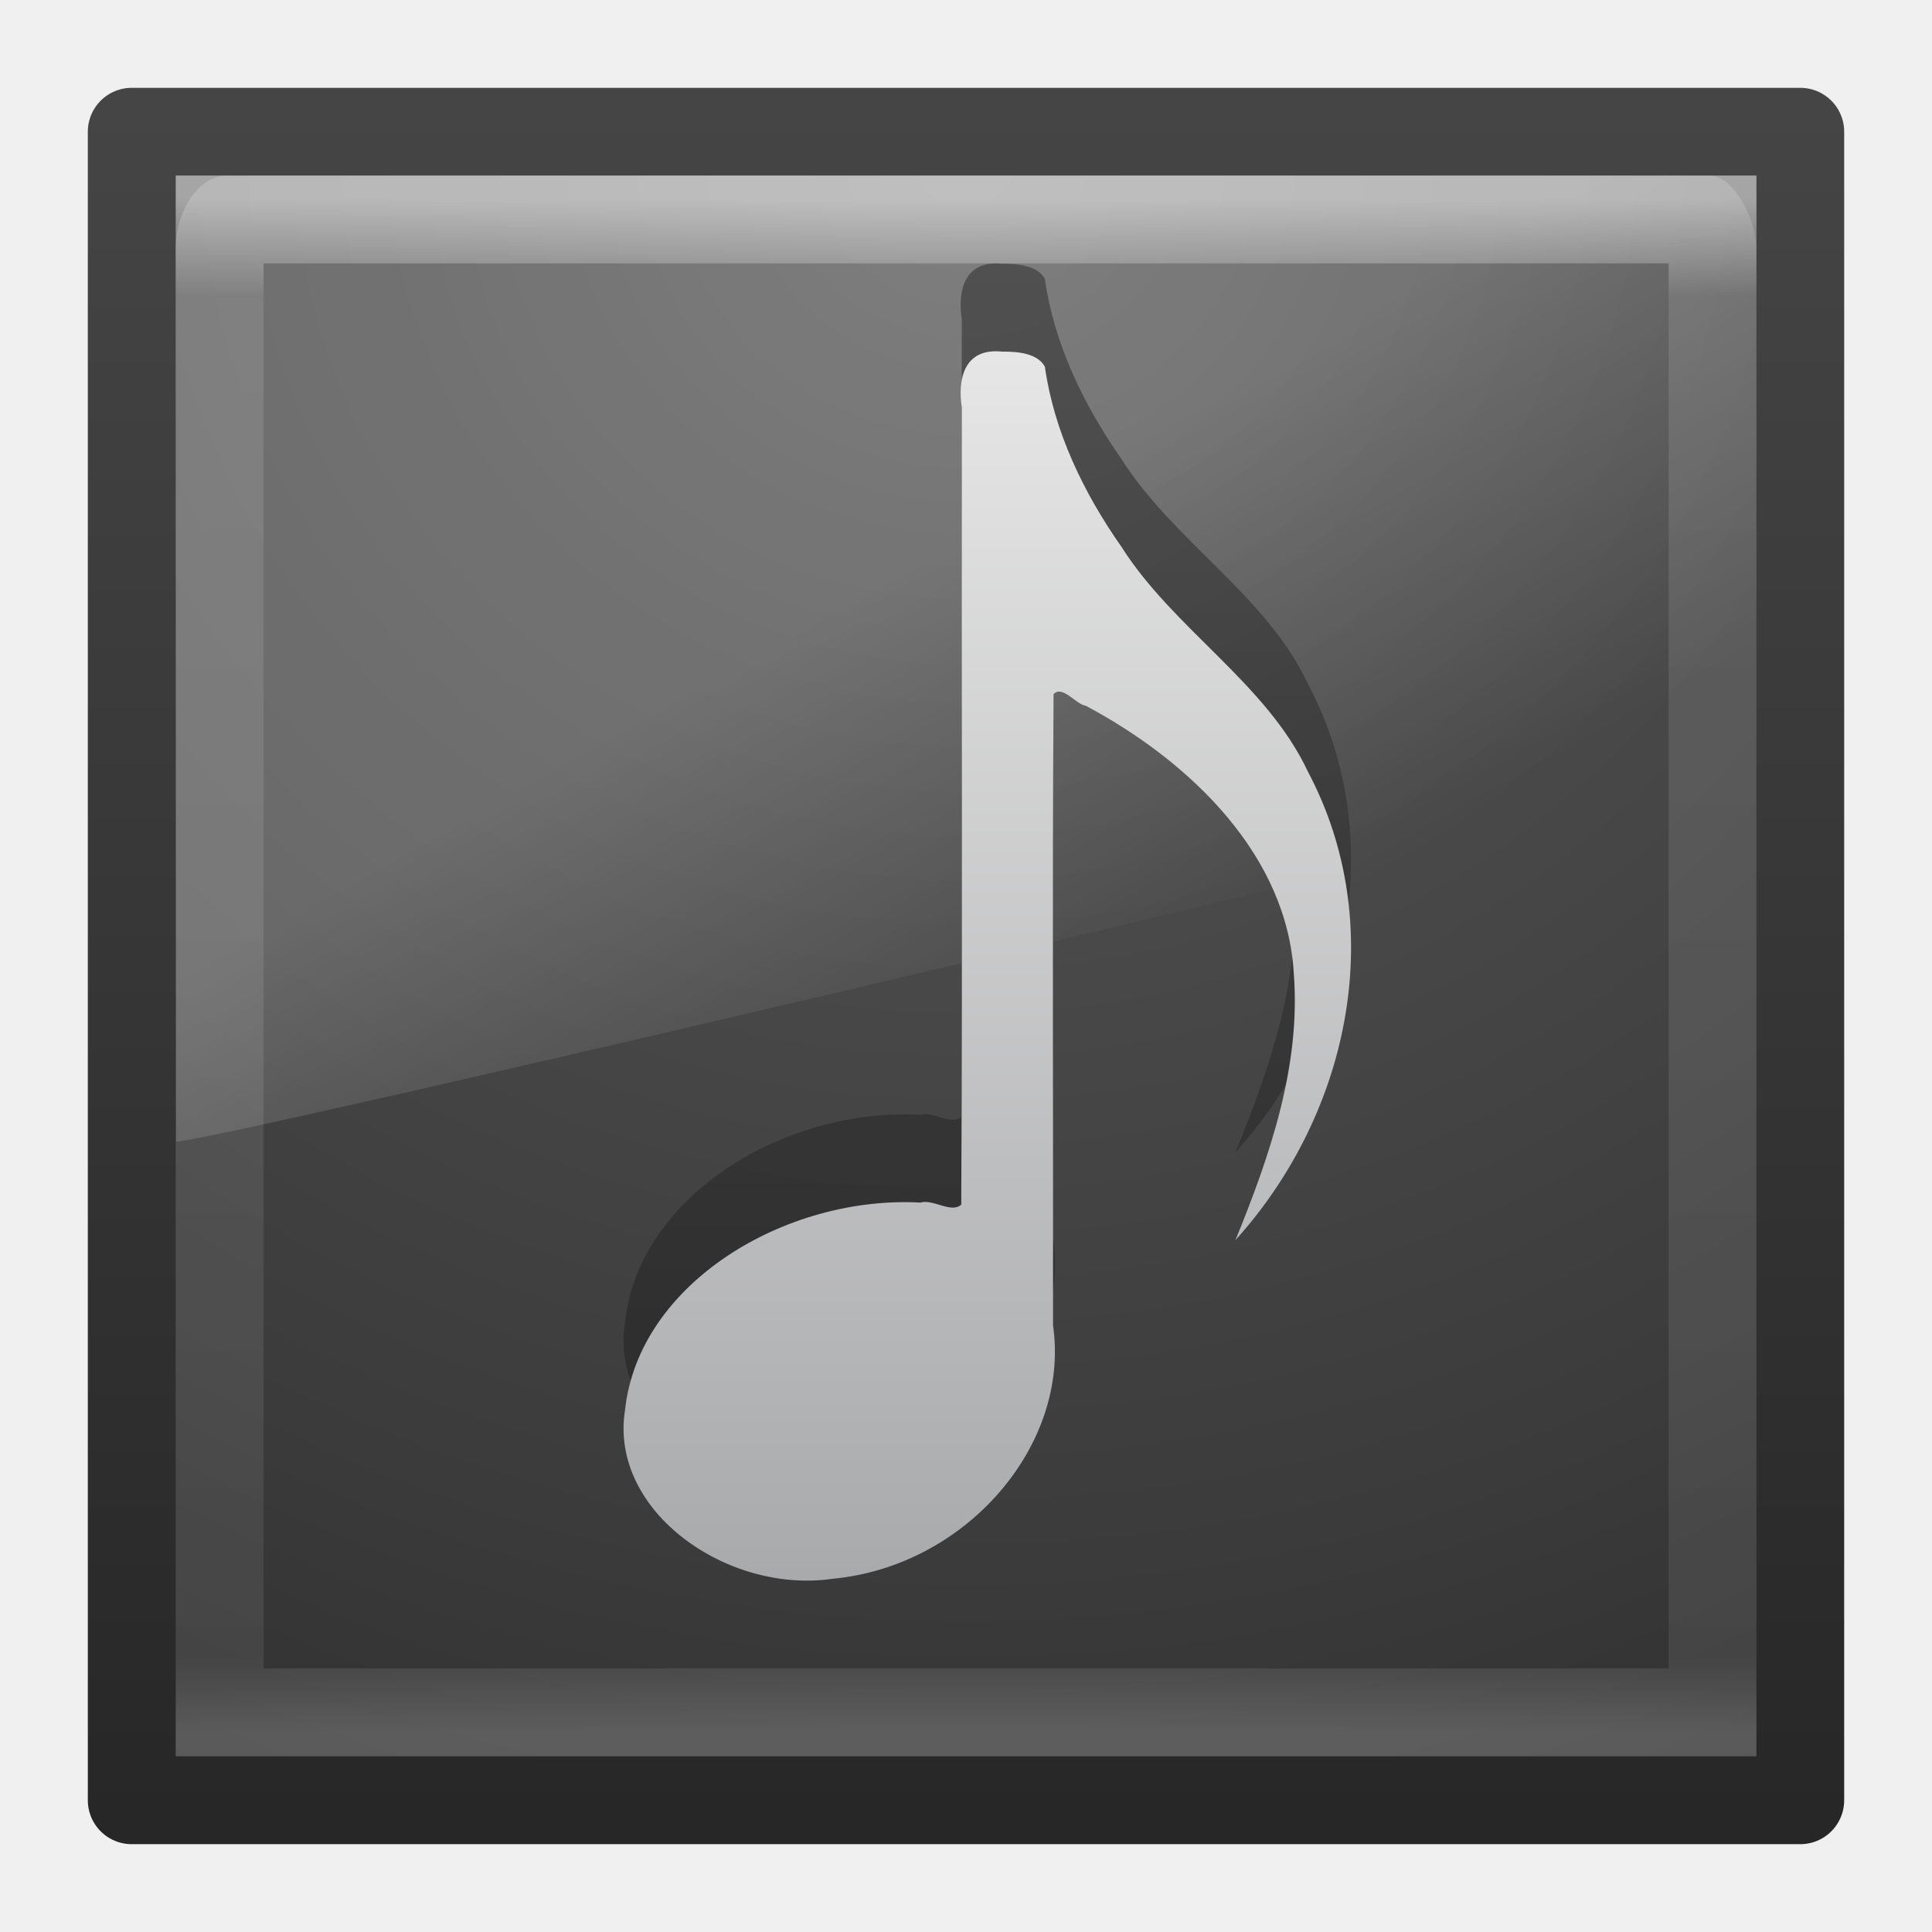
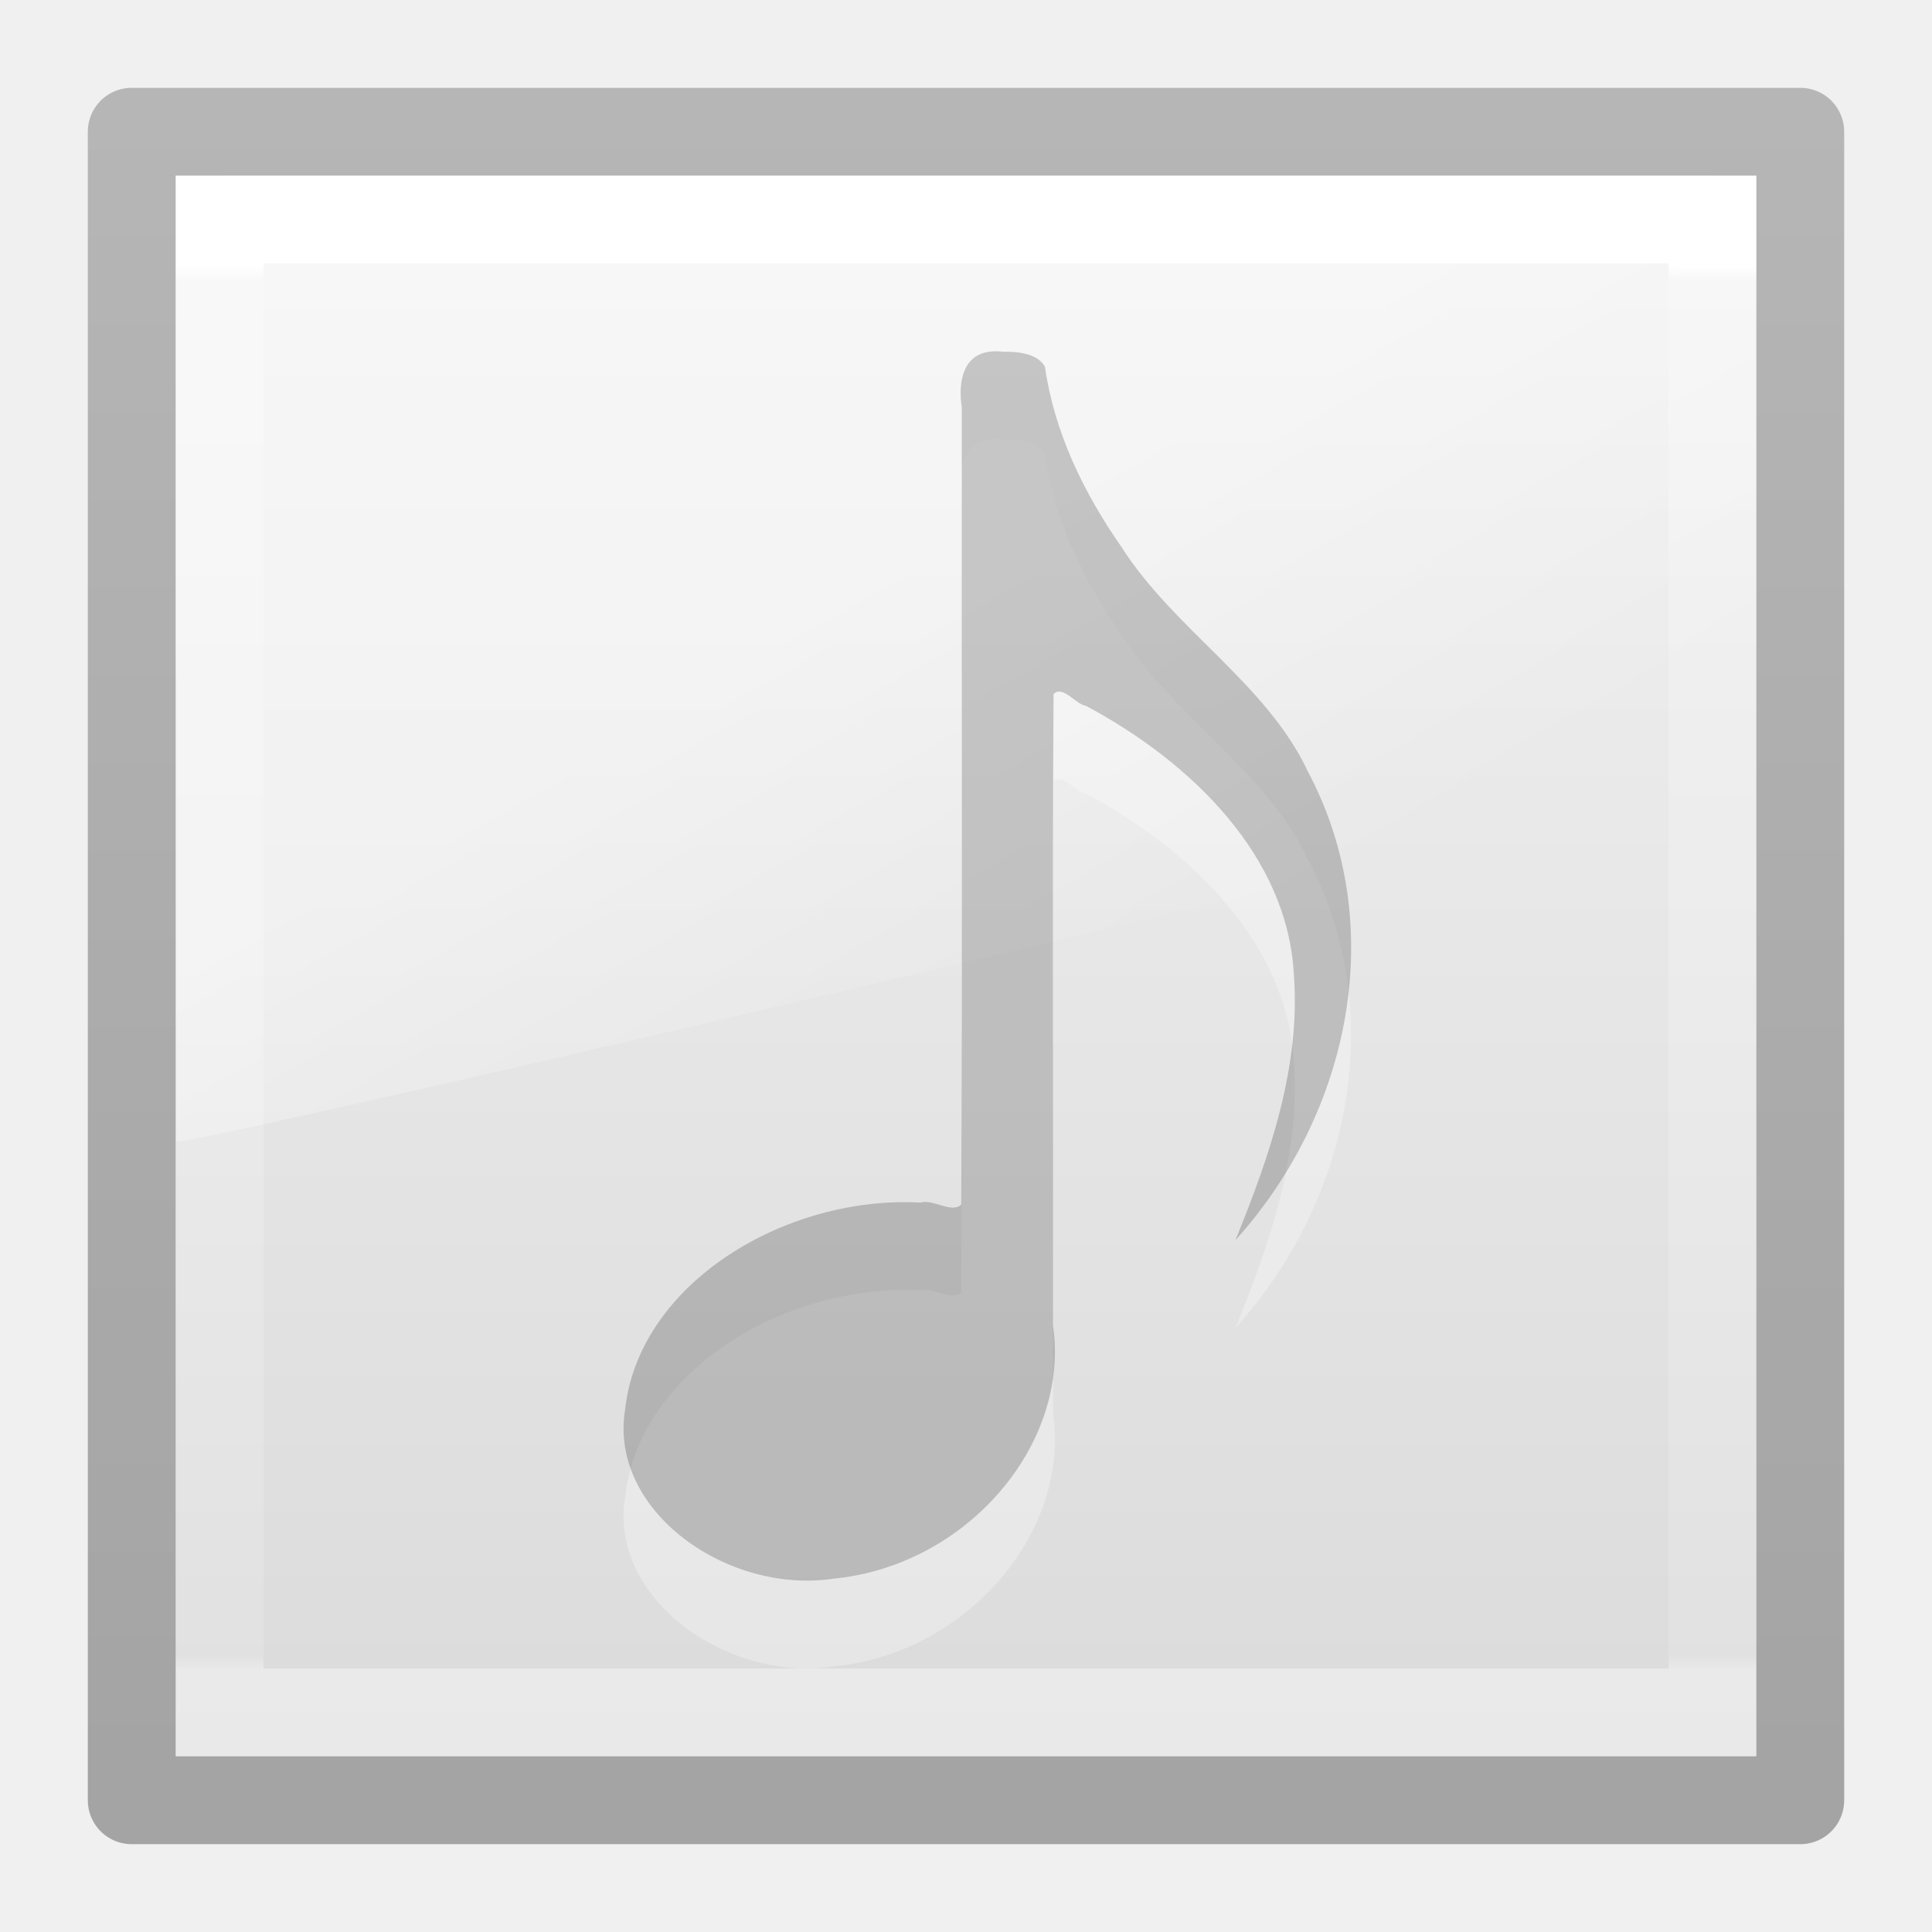
- <svg xmlns="http://www.w3.org/2000/svg" xmlns:xlink="http://www.w3.org/1999/xlink" width="22" height="22" id="svg4008" version="1.1">
-   <defs id="defs4010">
-     <linearGradient xlink:href="#linearGradient3844" id="linearGradient3922" gradientUnits="userSpaceOnUse" gradientTransform="matrix(0.2052619,0,0,0.1854409,-39.80604,44.03476)" x1="238.04" y1="-81.777" x2="238.04" y2="-164.299" />
-     <linearGradient id="linearGradient3844">
-       <stop offset="0" style="stop-color:#a5a6a8;stop-opacity:1" id="stop3846" />
-       <stop offset="1" style="stop-color:#e8e8e8;stop-opacity:1" id="stop3848" />
+ <svg xmlns="http://www.w3.org/2000/svg" xmlns:xlink="http://www.w3.org/1999/xlink" version="1.1" width="22" height="22" id="svg3979">
+   <defs id="defs3981">
+     <linearGradient x1="-51.786" y1="50.786" x2="-51.786" y2="2.906" id="linearGradient3114" xlink:href="#linearGradient3104-6-2" gradientUnits="userSpaceOnUse" gradientTransform="matrix(0.374596,0,0,0.4144562,27.42673,-0.8017667)" />
+     <linearGradient id="linearGradient3104-6-2">
+       <stop id="stop3106-3-4" style="stop-color:#000000;stop-opacity:0.318" offset="0" />
+       <stop id="stop3108-9-9" style="stop-color:#000000;stop-opacity:0.24" offset="1" />
    </linearGradient>
-     <linearGradient xlink:href="#linearGradient3707-319-631-407-324-616-674-812-821-107-178-392-400" id="linearGradient3925" gradientUnits="userSpaceOnUse" gradientTransform="matrix(0.2052619,0,0,0.1854409,-39.80604,43.03476)" x1="247.534" y1="-86.493" x2="247.534" y2="-161.941" />
-     <linearGradient id="linearGradient3707-319-631-407-324-616-674-812-821-107-178-392-400">
-       <stop id="stop5440" style="stop-color:#272727;stop-opacity:1;" offset="0" />
-       <stop id="stop5442" style="stop-color:#454545;stop-opacity:1;" offset="1" />
-     </linearGradient>
-     <linearGradient xlink:href="#linearGradient8265-821-176-38-919-66-249-7-7-8" id="linearGradient3289" gradientUnits="userSpaceOnUse" gradientTransform="matrix(0.3907793,0,0,0.5963988,1.602998,8.593243)" x1="16.626" y1="15.298" x2="20.055" y2="24.628" />
+     <linearGradient x1="16.626" y1="15.298" x2="20.055" y2="24.628" id="linearGradient3135" xlink:href="#linearGradient8265-821-176-38-919-66-249-7-7-8" gradientUnits="userSpaceOnUse" gradientTransform="matrix(0.3907793,0,0,0.5963988,1.602996,-1.406756)" />
    <linearGradient id="linearGradient8265-821-176-38-919-66-249-7-7-8">
      <stop id="stop2687-1-9-6" style="stop-color:#ffffff;stop-opacity:1" offset="0" />
      <stop id="stop2689-5-4-8" style="stop-color:#ffffff;stop-opacity:0" offset="1" />
    </linearGradient>
-     <linearGradient y2="43" x2="24" y1="5" x1="24" gradientTransform="matrix(0.4594595,0,0,0.4594595,-0.0257797,9.971733)" gradientUnits="userSpaceOnUse" id="linearGradient3302" xlink:href="#linearGradient3924" />
-     <linearGradient id="linearGradient3924">
-       <stop id="stop3926" style="stop-color:#ffffff;stop-opacity:1" offset="0" />
-       <stop id="stop3928" style="stop-color:#ffffff;stop-opacity:0.235" offset="0.063" />
-       <stop id="stop3930" style="stop-color:#ffffff;stop-opacity:0.157" offset="0.951" />
-       <stop id="stop3932" style="stop-color:#ffffff;stop-opacity:0.392" offset="1" />
+     <linearGradient x1="24" y1="6.65" x2="24" y2="41.442" id="linearGradient3138" xlink:href="#linearGradient3917" gradientUnits="userSpaceOnUse" gradientTransform="matrix(0.4594595,0,0,0.4594595,-0.02578065,-0.02826635)" />
+     <linearGradient id="linearGradient3917">
+       <stop id="stop3919" style="stop-color:#ffffff;stop-opacity:1" offset="0" />
+       <stop id="stop3921" style="stop-color:#ffffff;stop-opacity:0.235" offset="0.01" />
+       <stop id="stop3923" style="stop-color:#ffffff;stop-opacity:0.157" offset="0.99" />
+       <stop id="stop3925" style="stop-color:#ffffff;stop-opacity:0.392" offset="1" />
    </linearGradient>
-     <radialGradient xlink:href="#linearGradient2867-449-88-871-390-598-476-591-434-148-57-177-641-289-620-227-114-444-680-744" id="radialGradient3295" gradientUnits="userSpaceOnUse" gradientTransform="matrix(0,1.138534,-1.204433,-2.0976135e-8,21.17723,3.249711)" cx="7.496" cy="8.45" fx="7.496" fy="8.45" r="20" />
-     <linearGradient id="linearGradient2867-449-88-871-390-598-476-591-434-148-57-177-641-289-620-227-114-444-680-744">
-       <stop id="stop5430" style="stop-color:#5f5f5f;stop-opacity:1;" offset="0" />
-       <stop id="stop5432" style="stop-color:#4f4f4f;stop-opacity:1;" offset="0.262" />
-       <stop id="stop5434" style="stop-color:#3b3b3b;stop-opacity:1;" offset="0.705" />
-       <stop id="stop5436" style="stop-color:#2b2b2b;stop-opacity:1;" offset="1" />
+     <linearGradient x1="25.132" y1="0.985" x2="25.132" y2="47.013" id="linearGradient3125" xlink:href="#linearGradient3600-9-9" gradientUnits="userSpaceOnUse" gradientTransform="matrix(0.4301289,0,0,0.412442,0.6769065,0.4686033)" />
+     <linearGradient id="linearGradient3600-9-9">
+       <stop id="stop3602-3-7" style="stop-color:#f4f4f4;stop-opacity:1" offset="0" />
+       <stop id="stop3604-7-3" style="stop-color:#dbdbdb;stop-opacity:1" offset="1" />
    </linearGradient>
-     <linearGradient xlink:href="#linearGradient3707-319-631-407-324-616-674-812-821-107-178-392-400" id="linearGradient3297" gradientUnits="userSpaceOnUse" gradientTransform="matrix(0.4871795,0,0,0.4871795,-0.6923081,9.30769)" x1="24" y1="44" x2="24" y2="3.899" />
+     <radialGradient cx="4.993" cy="43.5" r="2.5" fx="4.993" fy="43.5" id="radialGradient3082" xlink:href="#linearGradient3688-166-749" gradientUnits="userSpaceOnUse" gradientTransform="matrix(2.003784,0,0,1.4,27.98813,-17.4)" />
+     <linearGradient id="linearGradient3688-166-749">
+       <stop id="stop2883" style="stop-color:#181818;stop-opacity:1" offset="0" />
+       <stop id="stop2885" style="stop-color:#181818;stop-opacity:0" offset="1" />
+     </linearGradient>
+     <radialGradient cx="4.993" cy="43.5" r="2.5" fx="4.993" fy="43.5" id="radialGradient3084" xlink:href="#linearGradient3688-464-309" gradientUnits="userSpaceOnUse" gradientTransform="matrix(2.003784,0,0,1.4,-20.01187,-104.4)" />
+     <linearGradient id="linearGradient3688-464-309">
+       <stop id="stop2889" style="stop-color:#181818;stop-opacity:1" offset="0" />
+       <stop id="stop2891" style="stop-color:#181818;stop-opacity:0" offset="1" />
+     </linearGradient>
+     <linearGradient x1="25.058" y1="47.028" x2="25.058" y2="39.999" id="linearGradient3086" xlink:href="#linearGradient3702-501-757" gradientUnits="userSpaceOnUse" />
+     <linearGradient id="linearGradient3702-501-757">
+       <stop id="stop2895" style="stop-color:#181818;stop-opacity:0" offset="0" />
+       <stop id="stop2897" style="stop-color:#181818;stop-opacity:1" offset="0.5" />
+       <stop id="stop2899" style="stop-color:#181818;stop-opacity:0" offset="1" />
+     </linearGradient>
  </defs>
-   <g id="layer1" transform="translate(0,-10)">
-     <rect style="color:#000000;fill:url(#radialGradient3295);fill-opacity:1;fill-rule:nonzero;stroke:url(#linearGradient3297);stroke-width:1;stroke-linecap:round;stroke-linejoin:round;stroke-miterlimit:4;stroke-opacity:1;stroke-dasharray:none;stroke-dashoffset:0;marker:none;visibility:visible;display:inline;overflow:visible;enable-background:accumulate" id="rect5505-21" y="11.5" x="1.5" height="19" width="19" />
-     <rect style="opacity:0.5;fill:none;stroke:url(#linearGradient3302);stroke-width:1;stroke-linecap:round;stroke-linejoin:miter;stroke-miterlimit:4;stroke-opacity:1;stroke-dasharray:none;stroke-dashoffset:0" id="rect6741-9" y="12.499" x="2.501" height="17" width="17" />
-     <path style="opacity:0.2;fill:url(#linearGradient3289);fill-opacity:1;fill-rule:evenodd;stroke:none" id="path3333" d="M 2.576,12 C 2.255,12 2,12.418 2,12.825 L 2.006,23 C 2.524,22.989 19.607,18.945 20,18.751 l 0,-5.926 C 20,12.514 19.748,12 19.47,12 L 2.576,12 z" />
-     <path style="opacity:0.8;fill:url(#linearGradient3925);fill-opacity:1;stroke:none" d="m 11.42,13.005 c -0.453,-0.053 -0.515,0.329 -0.468,0.633 -0.004,3.026 0.009,6.055 -0.006,9.079 -0.111,0.104 -0.323,-0.067 -0.464,-0.023 -1.535,-0.084 -3.212,0.918 -3.365,2.365 -0.181,1.15 1.168,2.097 2.371,1.918 1.516,-0.145 2.7,-1.523 2.503,-2.884 0.004,-2.396 -0.009,-4.795 0.006,-7.189 0.103,-0.107 0.257,0.12 0.366,0.132 1.219,0.65 2.298,1.722 2.37,3.056 0.08,1.043 -0.27,2.063 -0.665,3.03 1.321,-1.465 1.744,-3.603 0.826,-5.334 -0.47,-1.005 -1.529,-1.624 -2.121,-2.557 -0.438,-0.624 -0.771,-1.32 -0.875,-2.056 -0.086,-0.154 -0.312,-0.172 -0.479,-0.171 z" id="path7249-8-0-4" />
-     <path style="fill:url(#linearGradient3922);fill-opacity:1;stroke:none" d="m 11.42,14.005 c -0.453,-0.053 -0.515,0.329 -0.468,0.633 -0.004,3.026 0.009,6.055 -0.006,9.079 -0.111,0.104 -0.323,-0.067 -0.464,-0.023 -1.535,-0.084 -3.212,0.918 -3.365,2.365 -0.181,1.15 1.168,2.097 2.371,1.918 1.516,-0.145 2.7,-1.523 2.503,-2.884 0.004,-2.396 -0.009,-4.795 0.006,-7.189 0.103,-0.107 0.257,0.12 0.366,0.132 1.219,0.65 2.298,1.722 2.37,3.056 0.08,1.043 -0.27,2.063 -0.665,3.03 1.321,-1.465 1.744,-3.603 0.826,-5.334 -0.47,-1.005 -1.529,-1.624 -2.121,-2.557 -0.438,-0.624 -0.771,-1.32 -0.875,-2.056 -0.086,-0.154 -0.312,-0.172 -0.479,-0.171 z" id="path7249-8-0" />
-   </g>
+   <rect style="color:#000000;display:inline;overflow:visible;visibility:visible;fill:url(#linearGradient3125);fill-opacity:1;fill-rule:nonzero;stroke:none;stroke-width:1;marker:none;enable-background:accumulate" id="rect5505-21-8-5" y="2" x="2" height="18" width="18" />
+   <rect style="fill:none;stroke:url(#linearGradient3138);stroke-width:1;stroke-linecap:round;stroke-linejoin:miter;stroke-miterlimit:4;stroke-dasharray:none;stroke-dashoffset:0;stroke-opacity:1" id="rect6741-9" y="2.499" x="2.501" height="17" width="17" />
+   <path style="opacity:0.4;fill:url(#linearGradient3135);fill-opacity:1;fill-rule:evenodd;stroke:none" id="path3333" d="M 2.576,2 C 2.255,2 2,2.418 2,2.825 l 0.006,10.175 c 0.518,-0.011 17.601,-4.055 17.994,-4.249 l 0,-5.926 c 0,-0.311 -0.252,-0.825 -0.53,-0.825 l -16.893,0 z" />
+   <path style="color:#000000;display:inline;overflow:visible;visibility:visible;opacity:0.3;fill:#ffffff;fill-opacity:1;fill-rule:nonzero;stroke:none;stroke-width:1;marker:none;enable-background:accumulate" id="path7249-8-0-4" d="m 11.42,5.005 c -0.453,-0.053 -0.515,0.329 -0.468,0.633 -0.004,3.026 0.009,6.055 -0.006,9.079 -0.111,0.104 -0.323,-0.067 -0.464,-0.023 -1.535,-0.084 -3.212,0.918 -3.365,2.365 -0.181,1.15 1.168,2.097 2.371,1.918 1.516,-0.145 2.7,-1.523 2.503,-2.884 0.004,-2.396 -0.009,-4.795 0.006,-7.189 0.103,-0.107 0.257,0.12 0.366,0.132 1.219,0.65 2.298,1.722 2.37,3.056 0.08,1.043 -0.27,2.063 -0.665,3.03 1.321,-1.465 1.744,-3.603 0.826,-5.334 C 14.425,8.784 13.366,8.165 12.773,7.232 12.336,6.608 12.003,5.912 11.899,5.176 11.813,5.022 11.587,5.003 11.42,5.005 Z" />
+   <path style="color:#000000;display:inline;overflow:visible;visibility:visible;opacity:0.2;fill:#000000;fill-opacity:1;fill-rule:nonzero;stroke:none;stroke-width:1;marker:none;enable-background:accumulate" id="path7249-8-0" d="m 11.42,4.005 c -0.453,-0.053 -0.515,0.329 -0.468,0.633 -0.004,3.026 0.009,6.055 -0.006,9.079 -0.111,0.104 -0.323,-0.067 -0.464,-0.023 -1.535,-0.084 -3.212,0.918 -3.365,2.365 -0.181,1.15 1.168,2.097 2.371,1.918 1.516,-0.145 2.7,-1.523 2.503,-2.884 0.004,-2.396 -0.009,-4.795 0.006,-7.189 0.103,-0.107 0.257,0.12 0.366,0.132 1.219,0.65 2.298,1.722 2.37,3.056 0.08,1.043 -0.27,2.063 -0.665,3.03 C 15.39,12.658 15.813,10.52 14.895,8.789 14.425,7.784 13.366,7.165 12.773,6.232 12.336,5.608 12.003,4.912 11.899,4.176 11.813,4.022 11.587,4.003 11.42,4.005 Z" />
+   <rect style="color:#000000;display:inline;overflow:visible;visibility:visible;fill:none;stroke:url(#linearGradient3114);stroke-width:1;stroke-linecap:butt;stroke-linejoin:round;stroke-miterlimit:4;stroke-dasharray:none;stroke-dashoffset:0;stroke-opacity:1;marker:none;enable-background:accumulate" id="rect5505-21-8-6" y="1.5" x="1.5" height="19" width="19" />
</svg>
